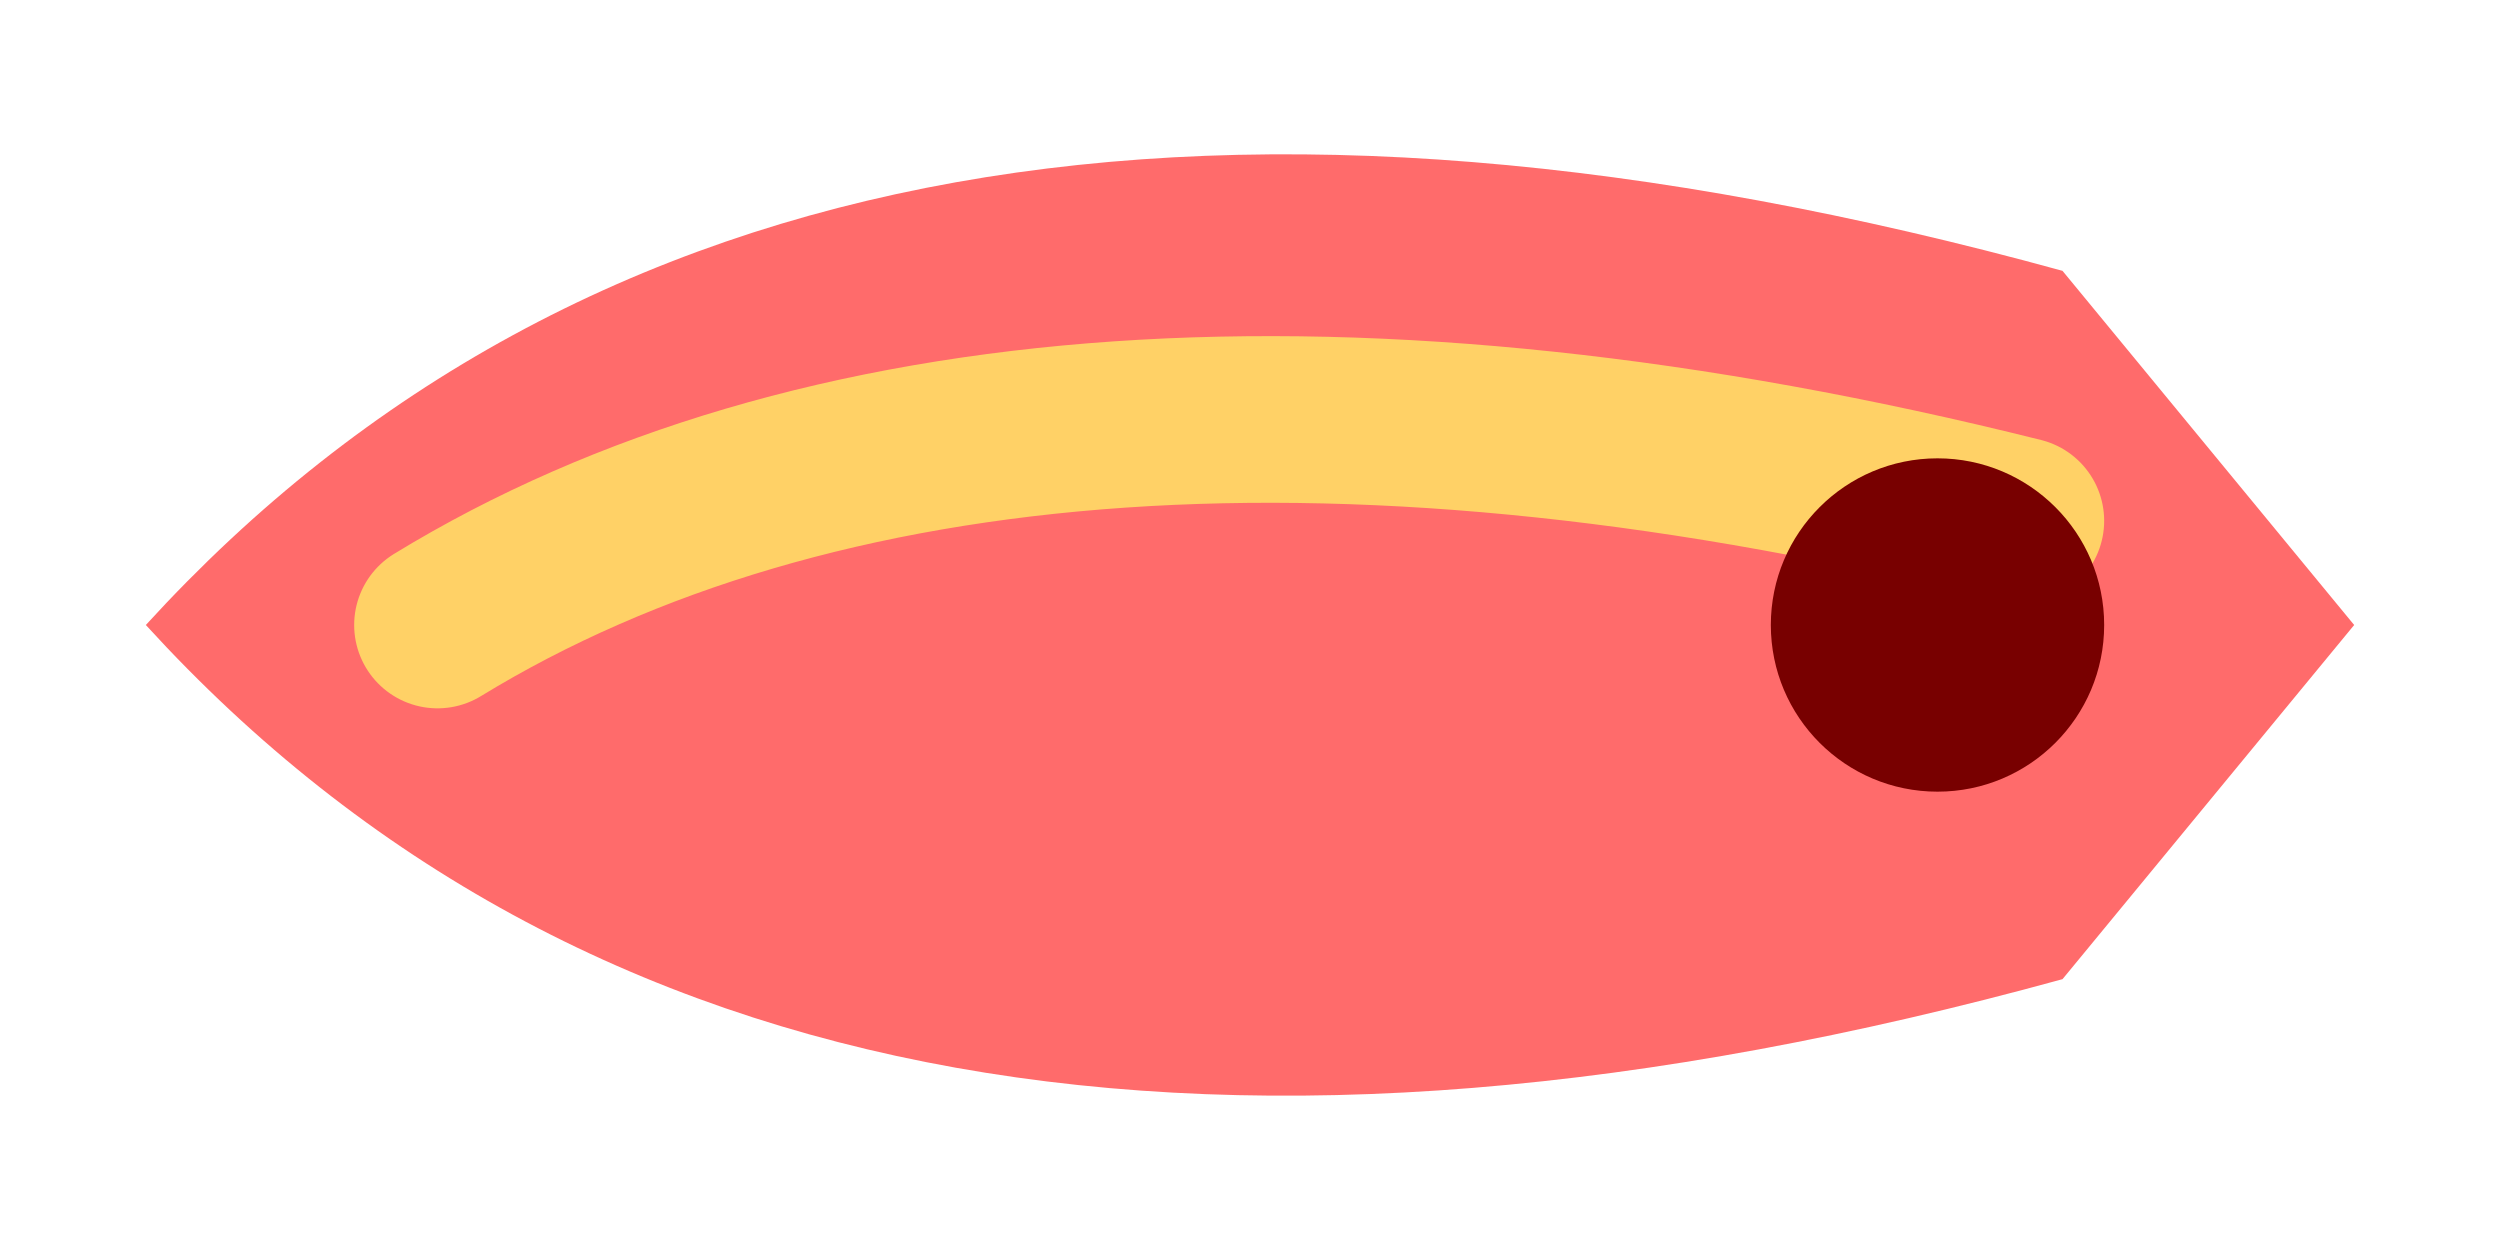
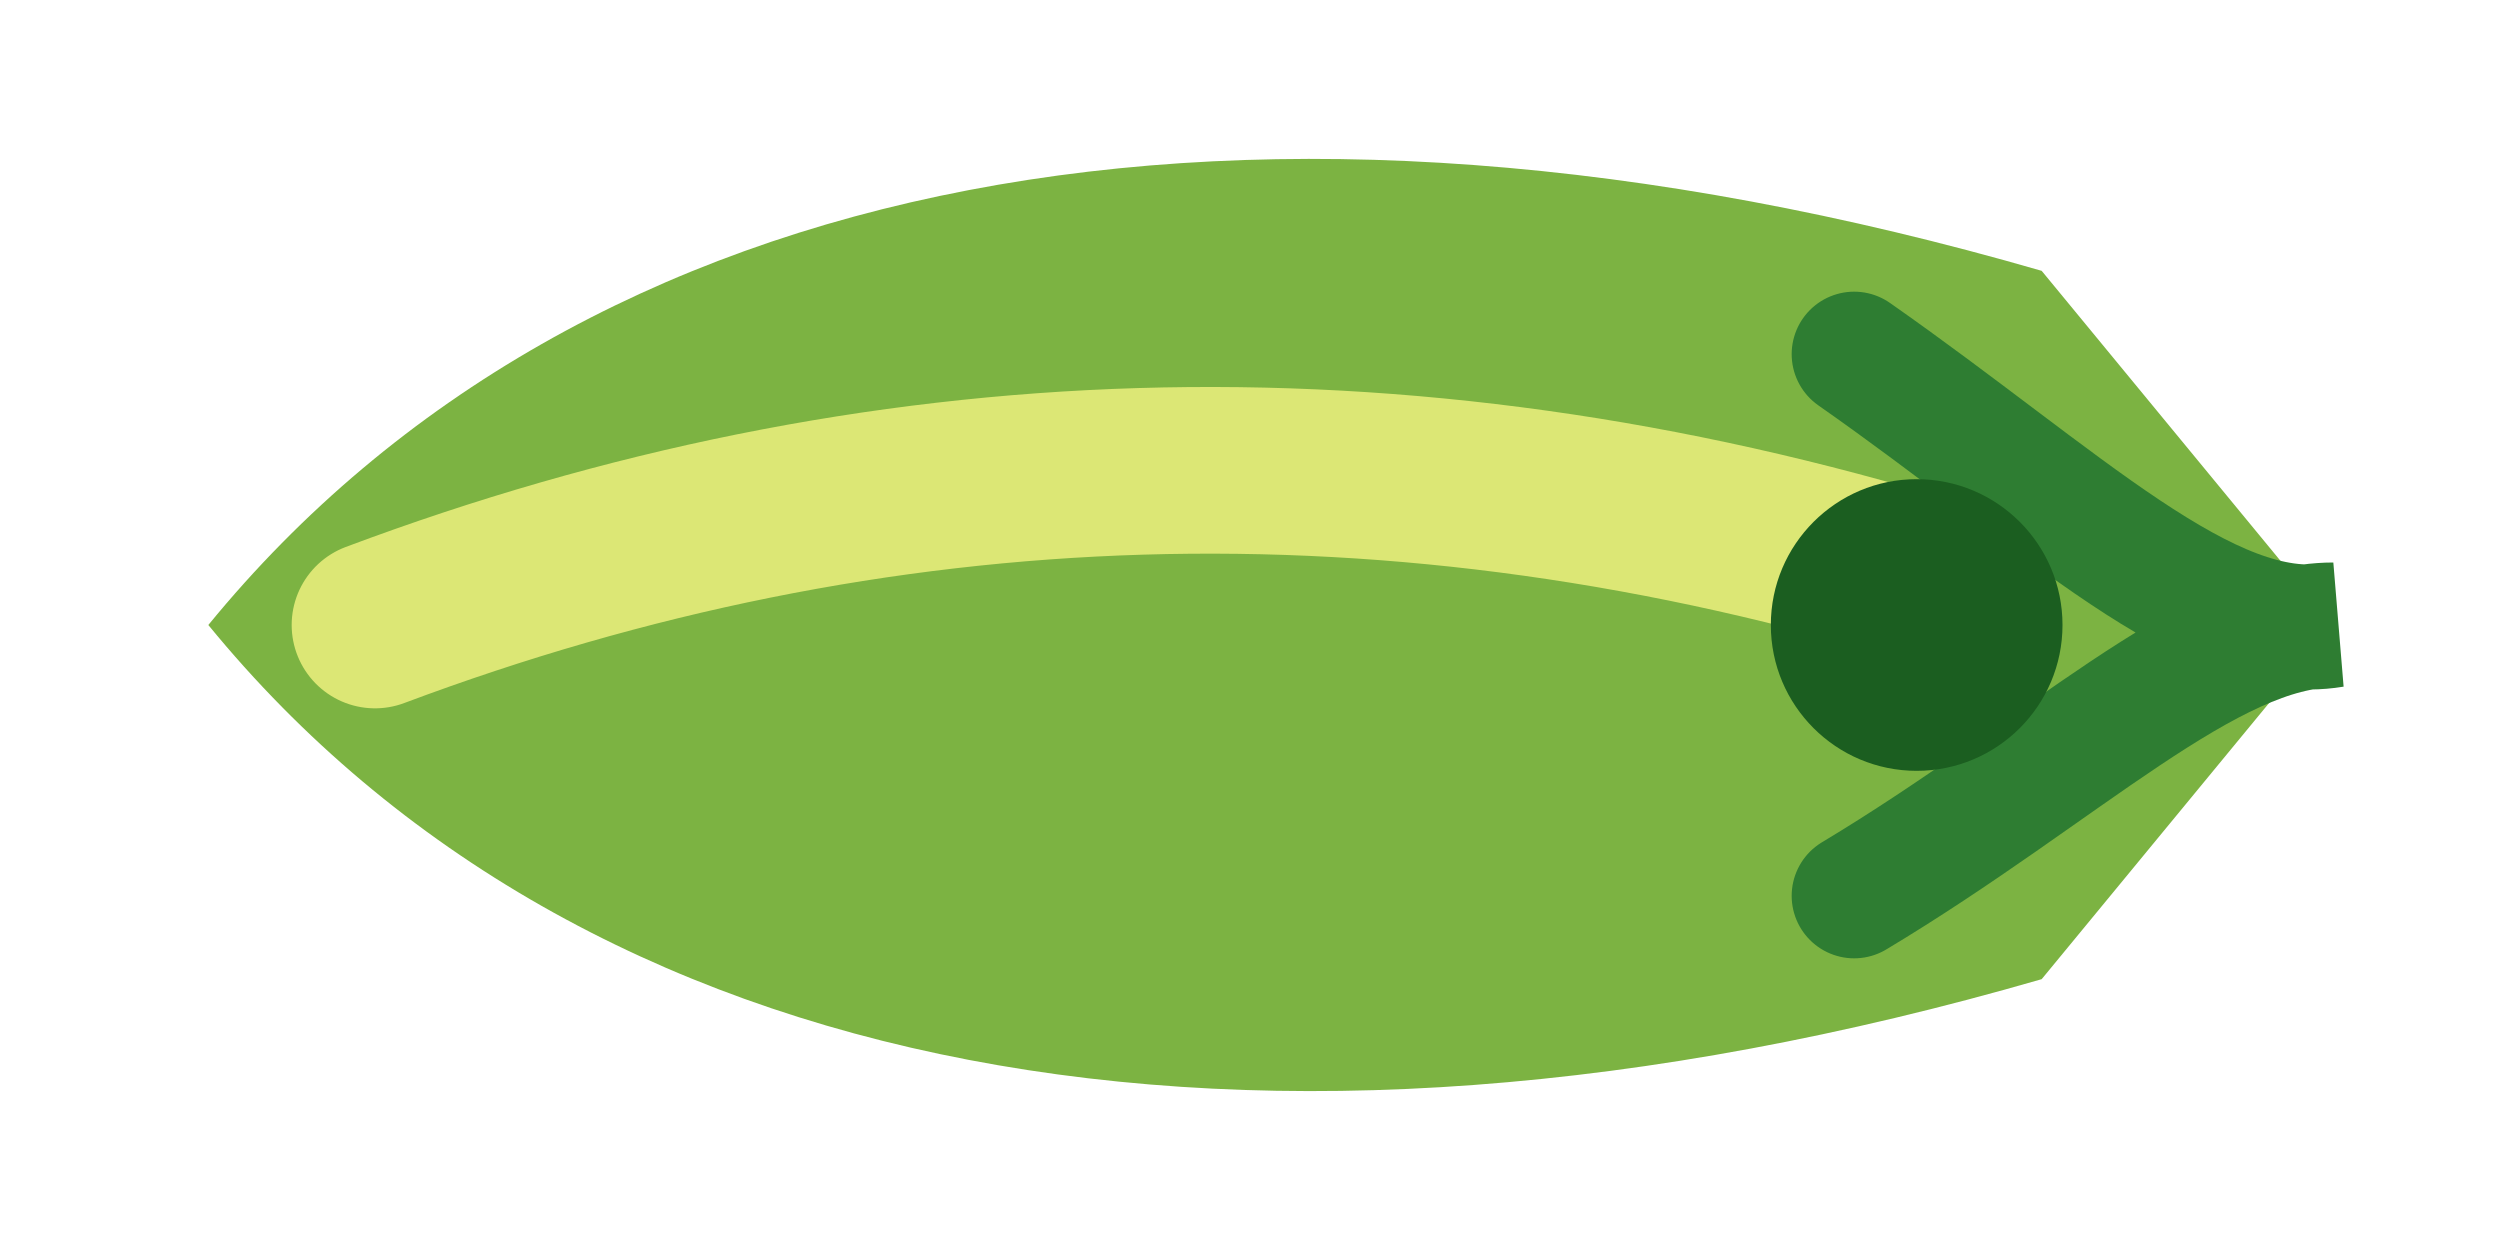
<svg xmlns="http://www.w3.org/2000/svg" viewBox="0 0 120 60">
-   <path d="M7 30c21-23 52-28 92-17l14 17-14 17C59 58 28 53 7 30z" fill="#ff6b6b" />
-   <path d="M21 30c18-11 44-13 76-5" fill="none" stroke="#ffd166" stroke-width="8" stroke-linecap="round" />
-   <circle cx="93" cy="30" r="8" fill="#780000" />
+   <path d="M10 30c18-22 50-28 88-17l14 17-14 17C60 58 28 52 10 30z" fill="#7cb342" />
+   <path d="M18 30c24-9 49-10 75-2" fill="none" stroke="#dce775" stroke-width="8" stroke-linecap="round" />
+   <path d="M89 17c10 7 17 14 23 13-6 0-13 7-23 13" fill="none" stroke="#2e7d32" stroke-width="6" stroke-linecap="round" />
+   <circle cx="92" cy="30" r="7" fill="#1b5e20" />
</svg>
